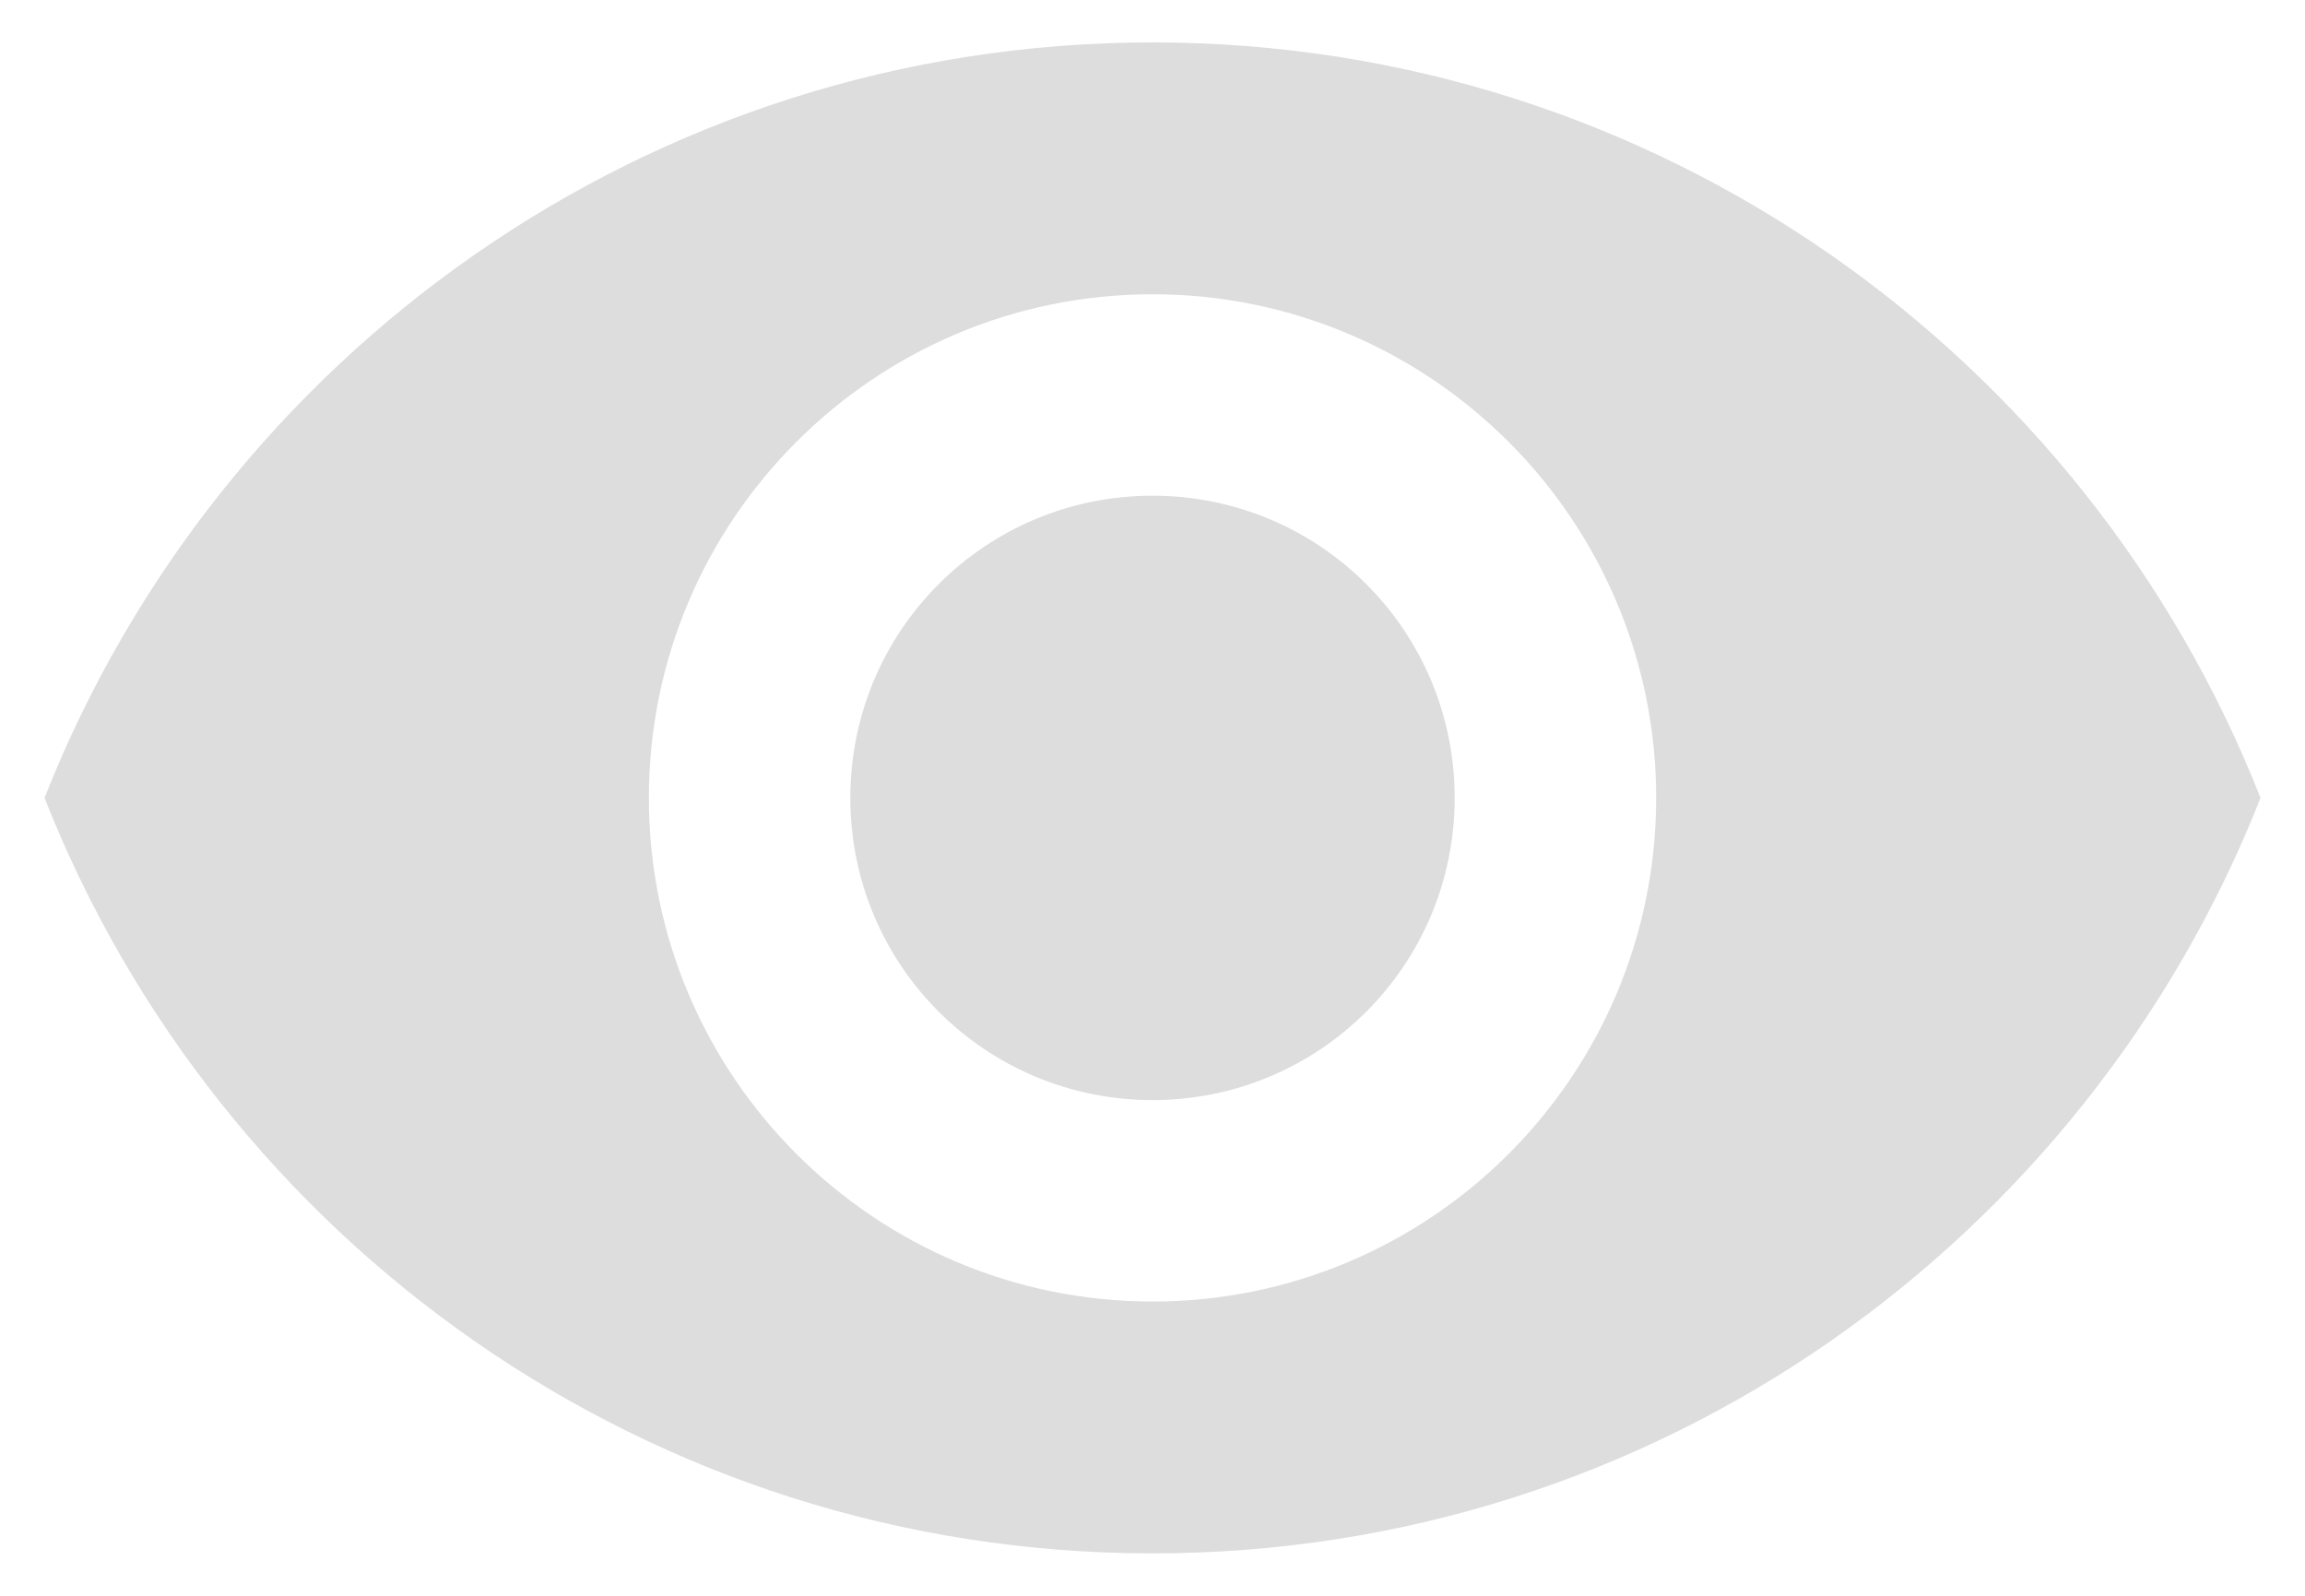
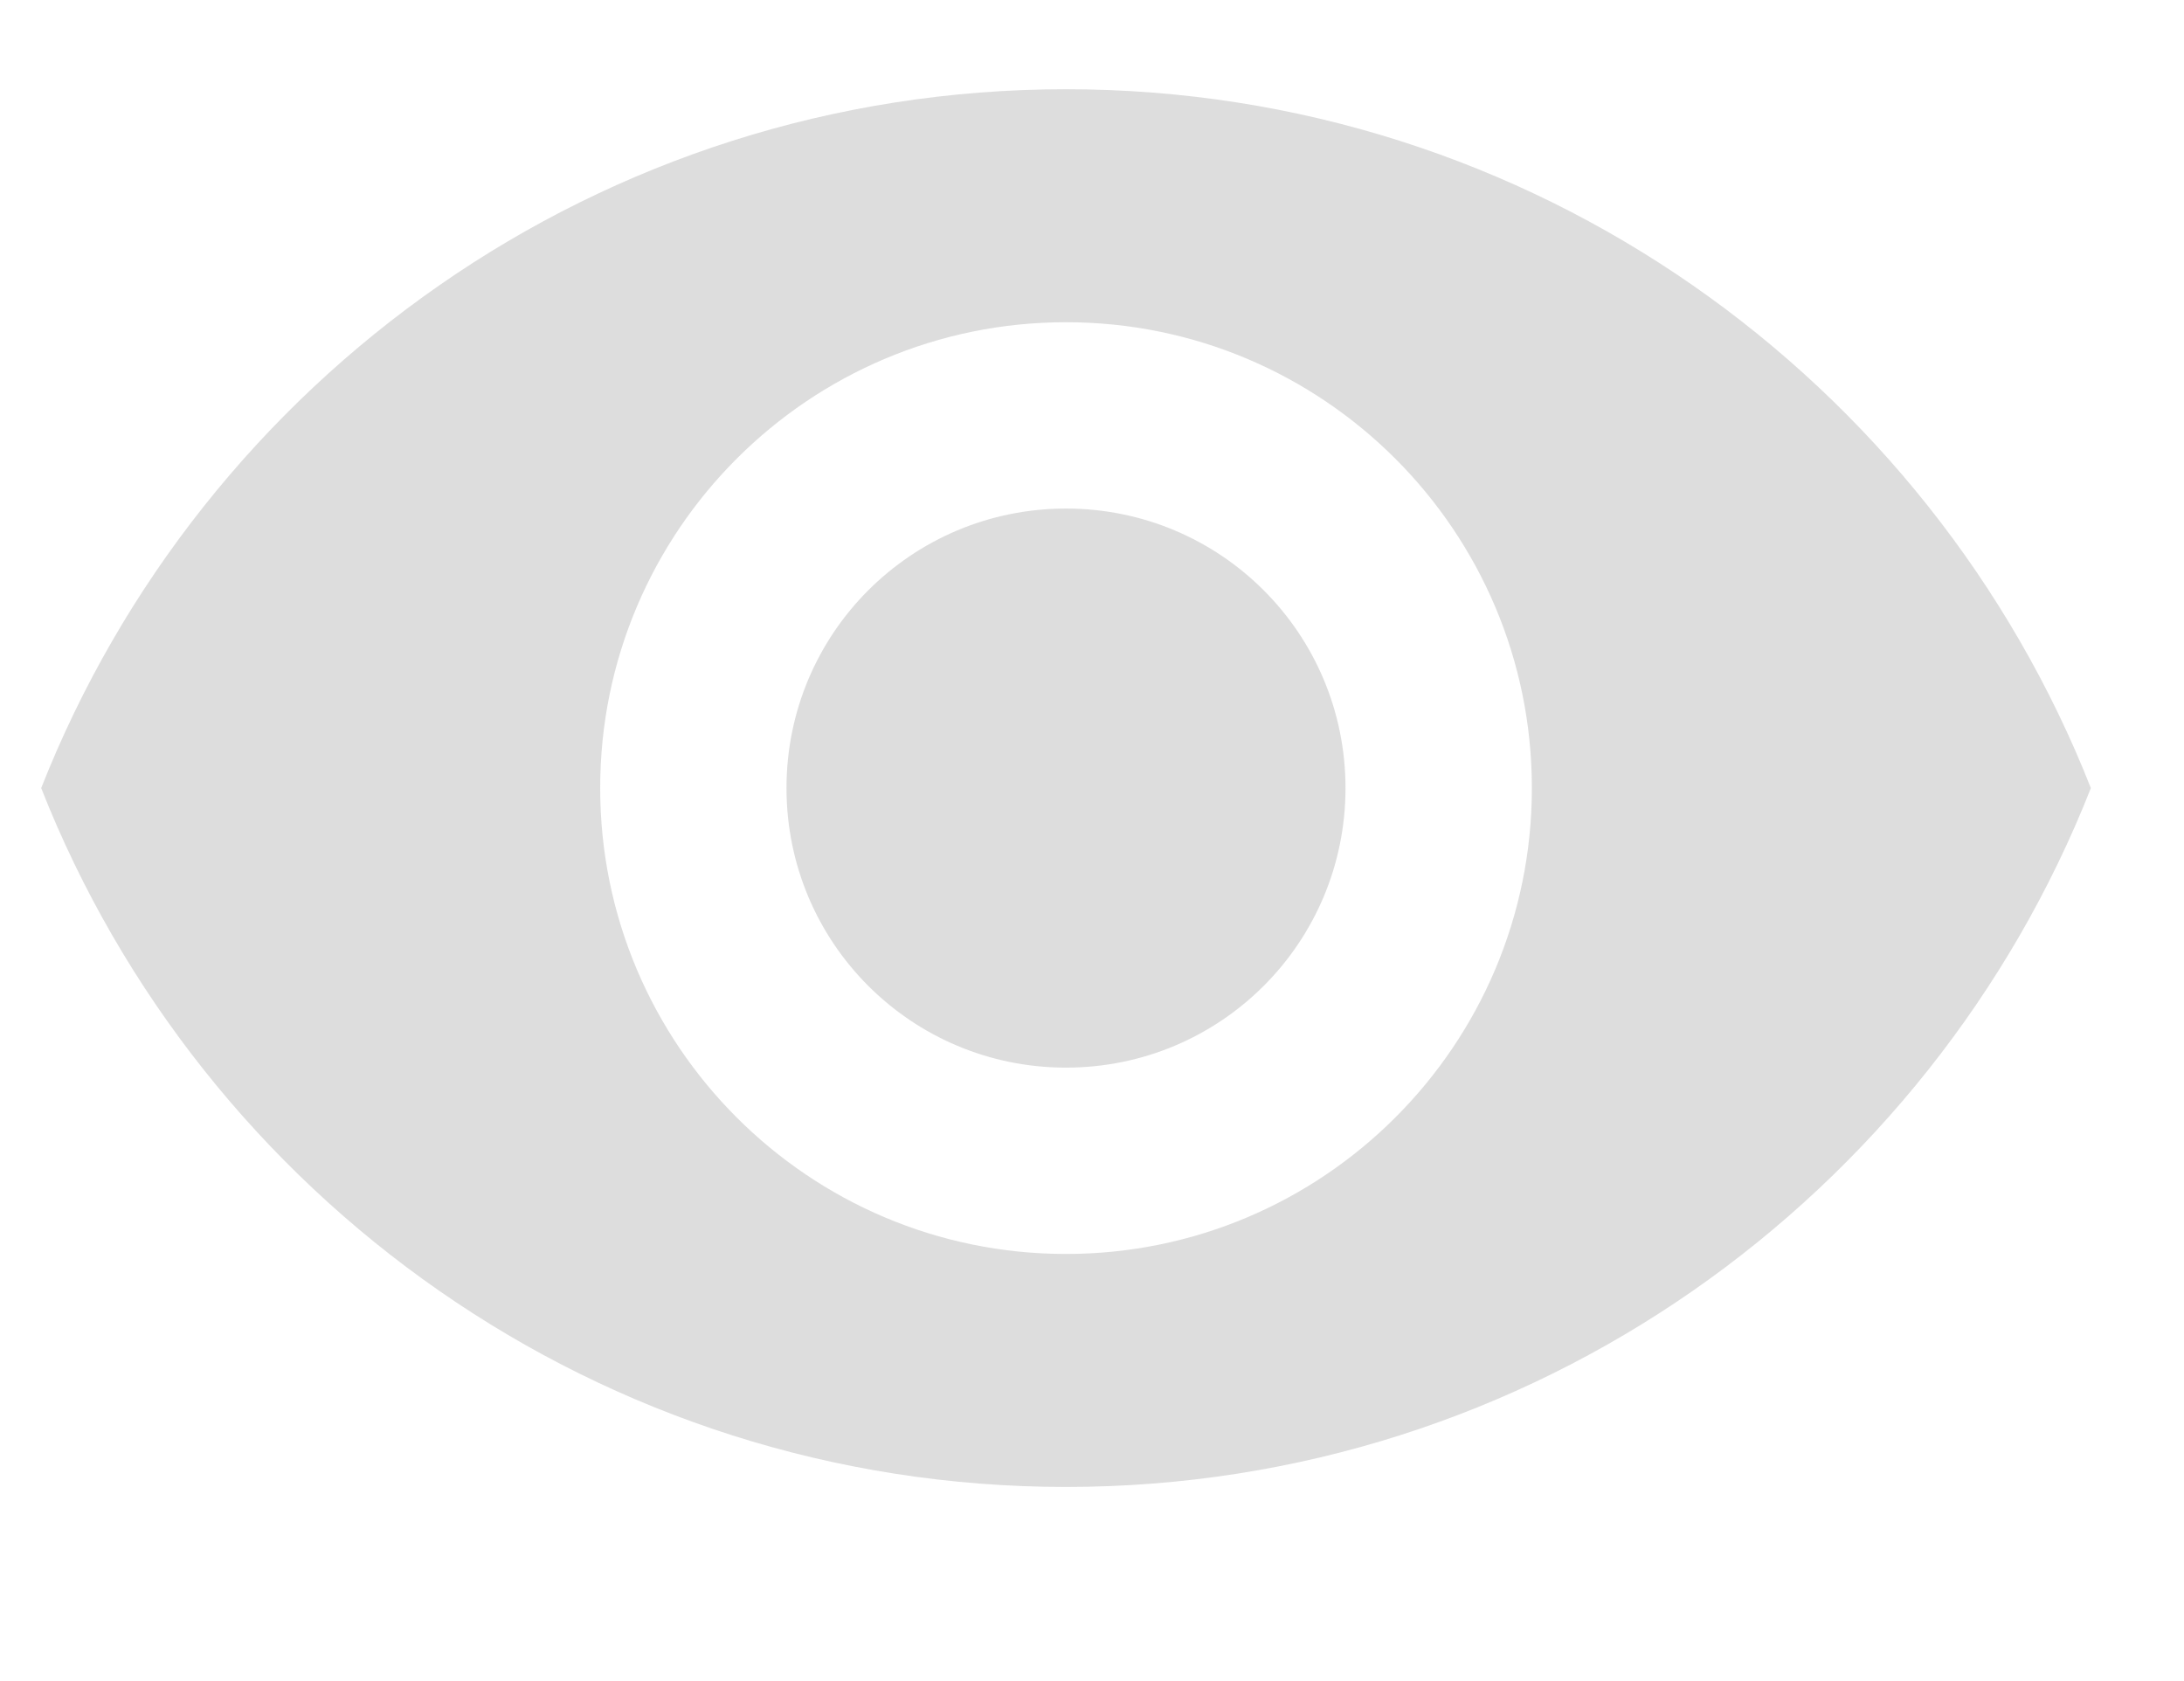
- <svg xmlns="http://www.w3.org/2000/svg" width="26" height="18" viewBox="0 0 41 27" fill="none">
+ <svg xmlns="http://www.w3.org/2000/svg" width="26" height="20" viewBox="0 0 42 29" fill="none">
  <path d="M20.5 0.062C11.542 0.062 3.892 5.635 0.792 13.5C3.892 21.365 11.542 26.938 20.5 26.938C29.459 26.938 37.109 21.365 40.209 13.5C37.109 5.635 29.459 0.062 20.5 0.062ZM20.5 22.458C15.555 22.458 11.542 18.445 11.542 13.5C11.542 8.555 15.555 4.542 20.5 4.542C25.445 4.542 29.459 8.555 29.459 13.5C29.459 18.445 25.445 22.458 20.5 22.458ZM20.5 8.125C17.526 8.125 15.125 10.526 15.125 13.5C15.125 16.474 17.526 18.875 20.5 18.875C23.474 18.875 25.875 16.474 25.875 13.5C25.875 10.526 23.474 8.125 20.5 8.125Z" fill="#d8d8d8" fill-opacity="0.87" />
</svg>
